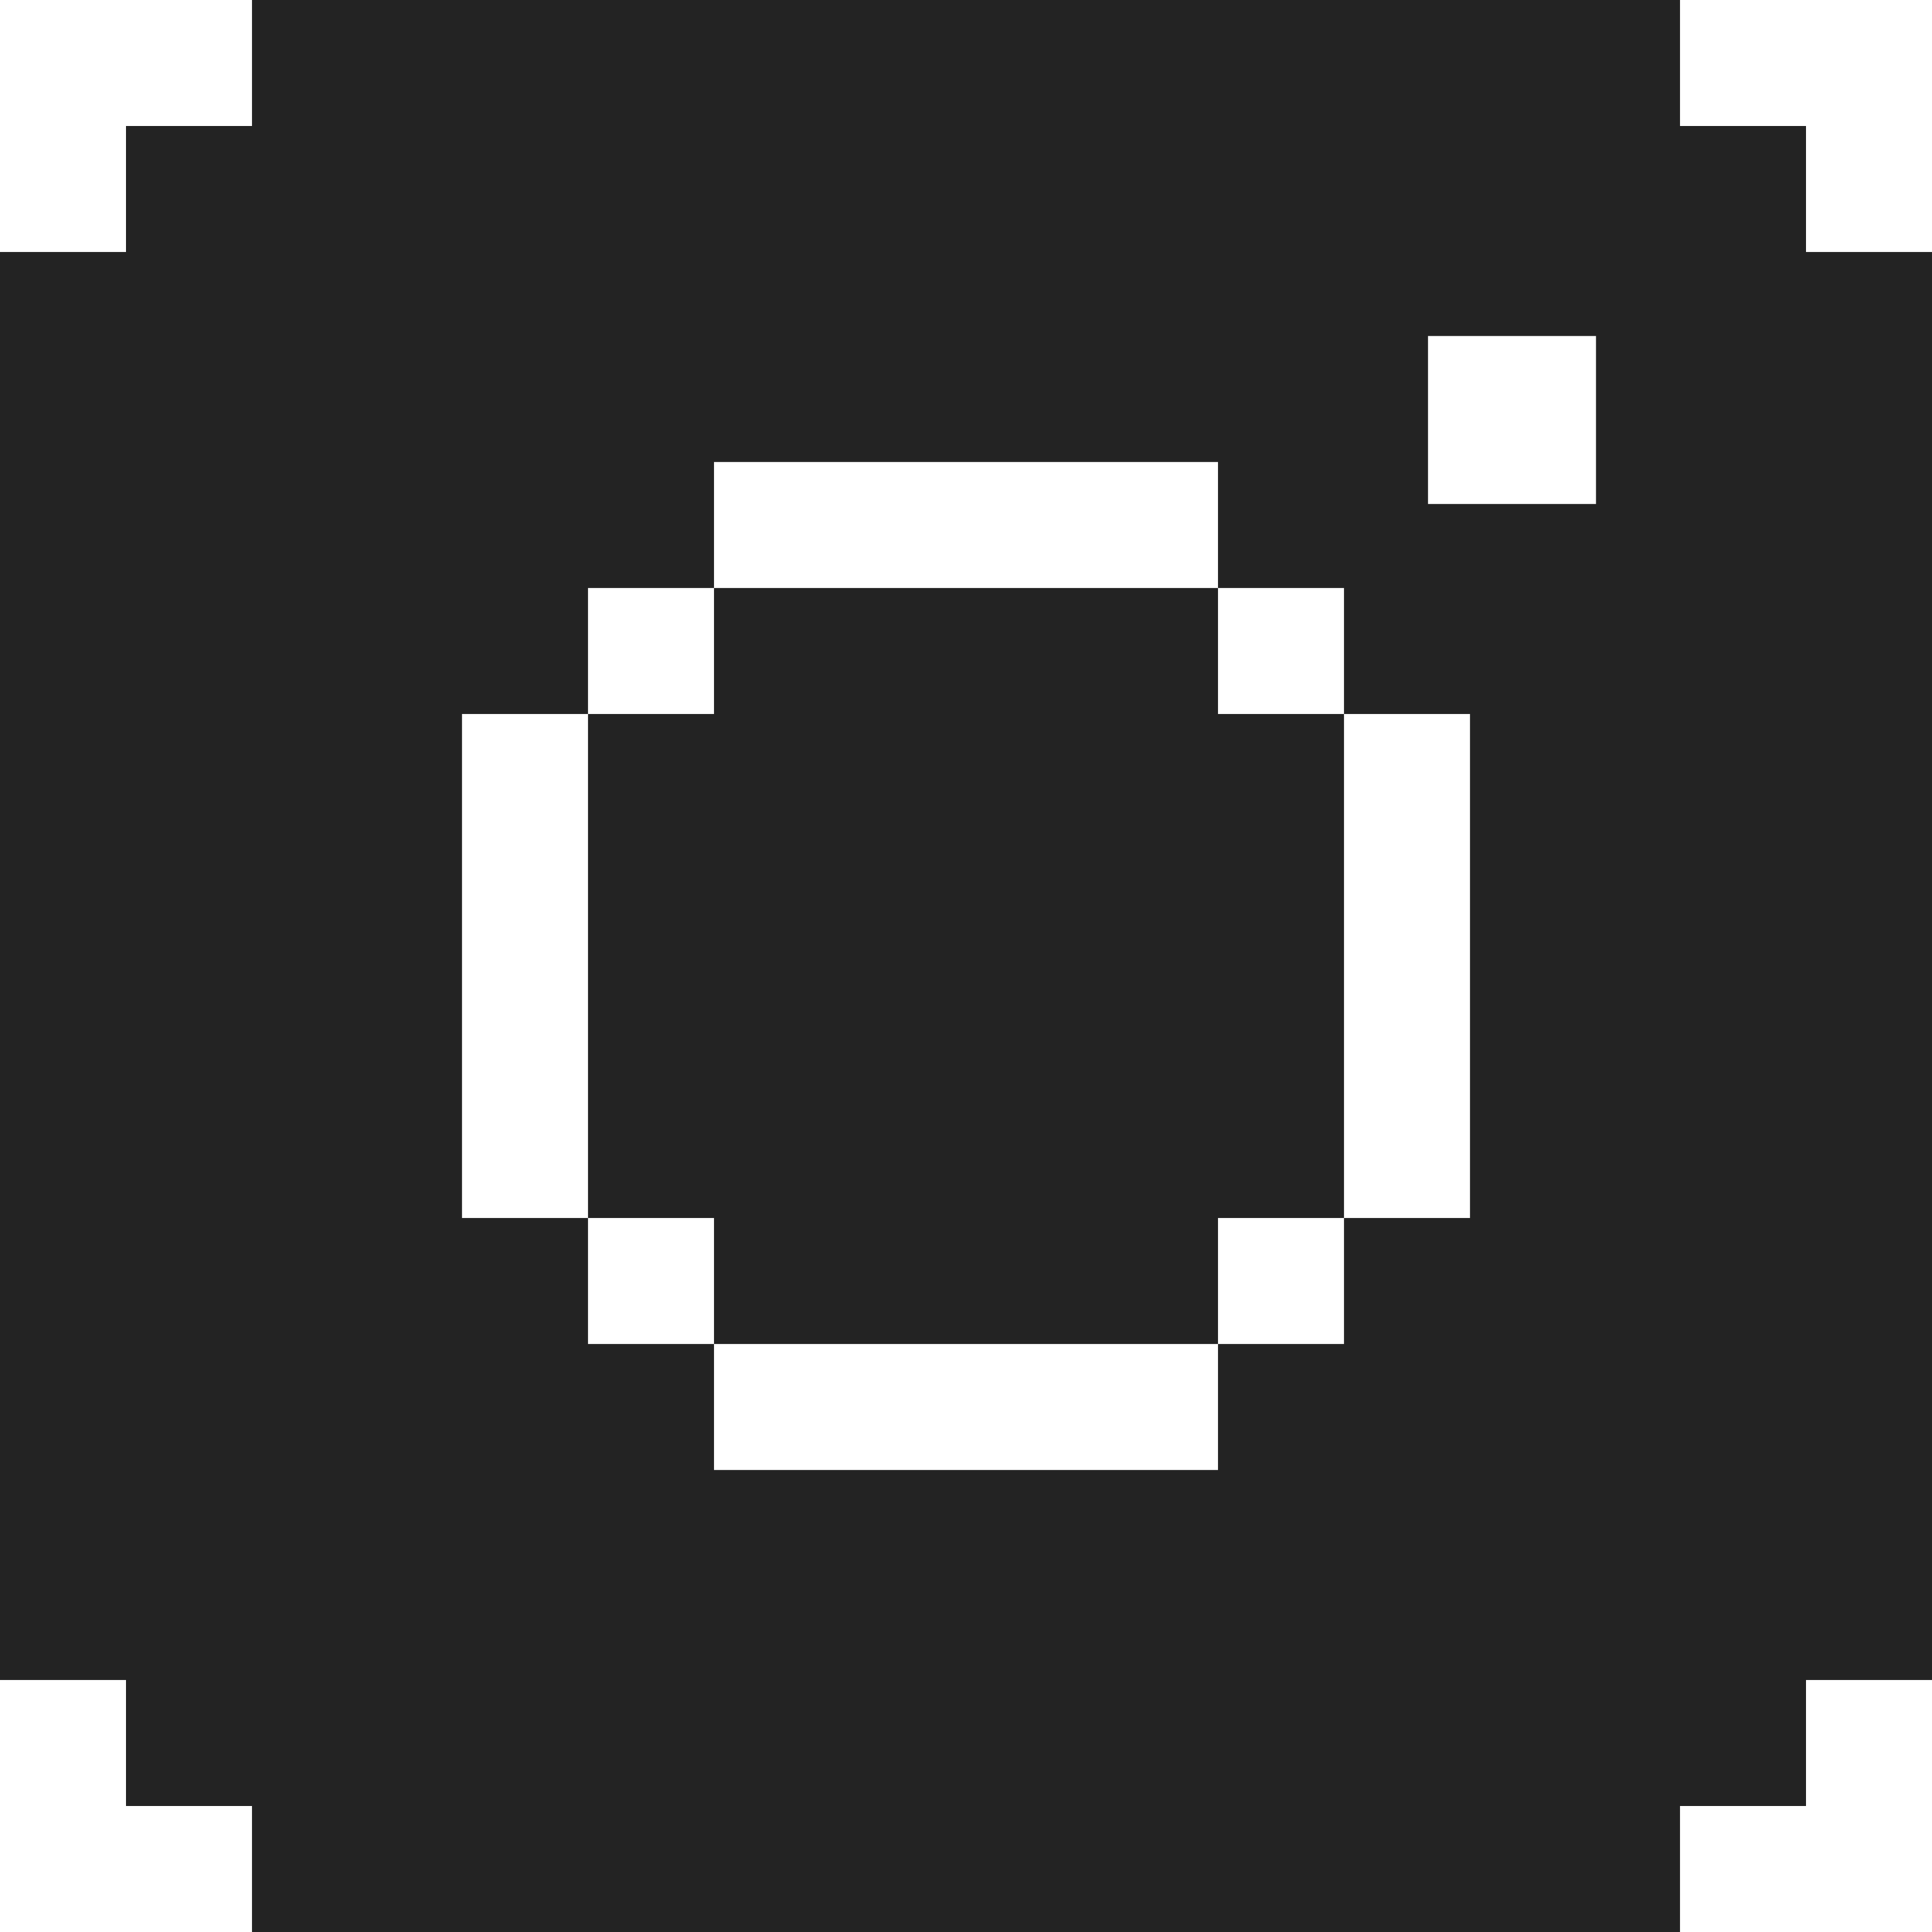
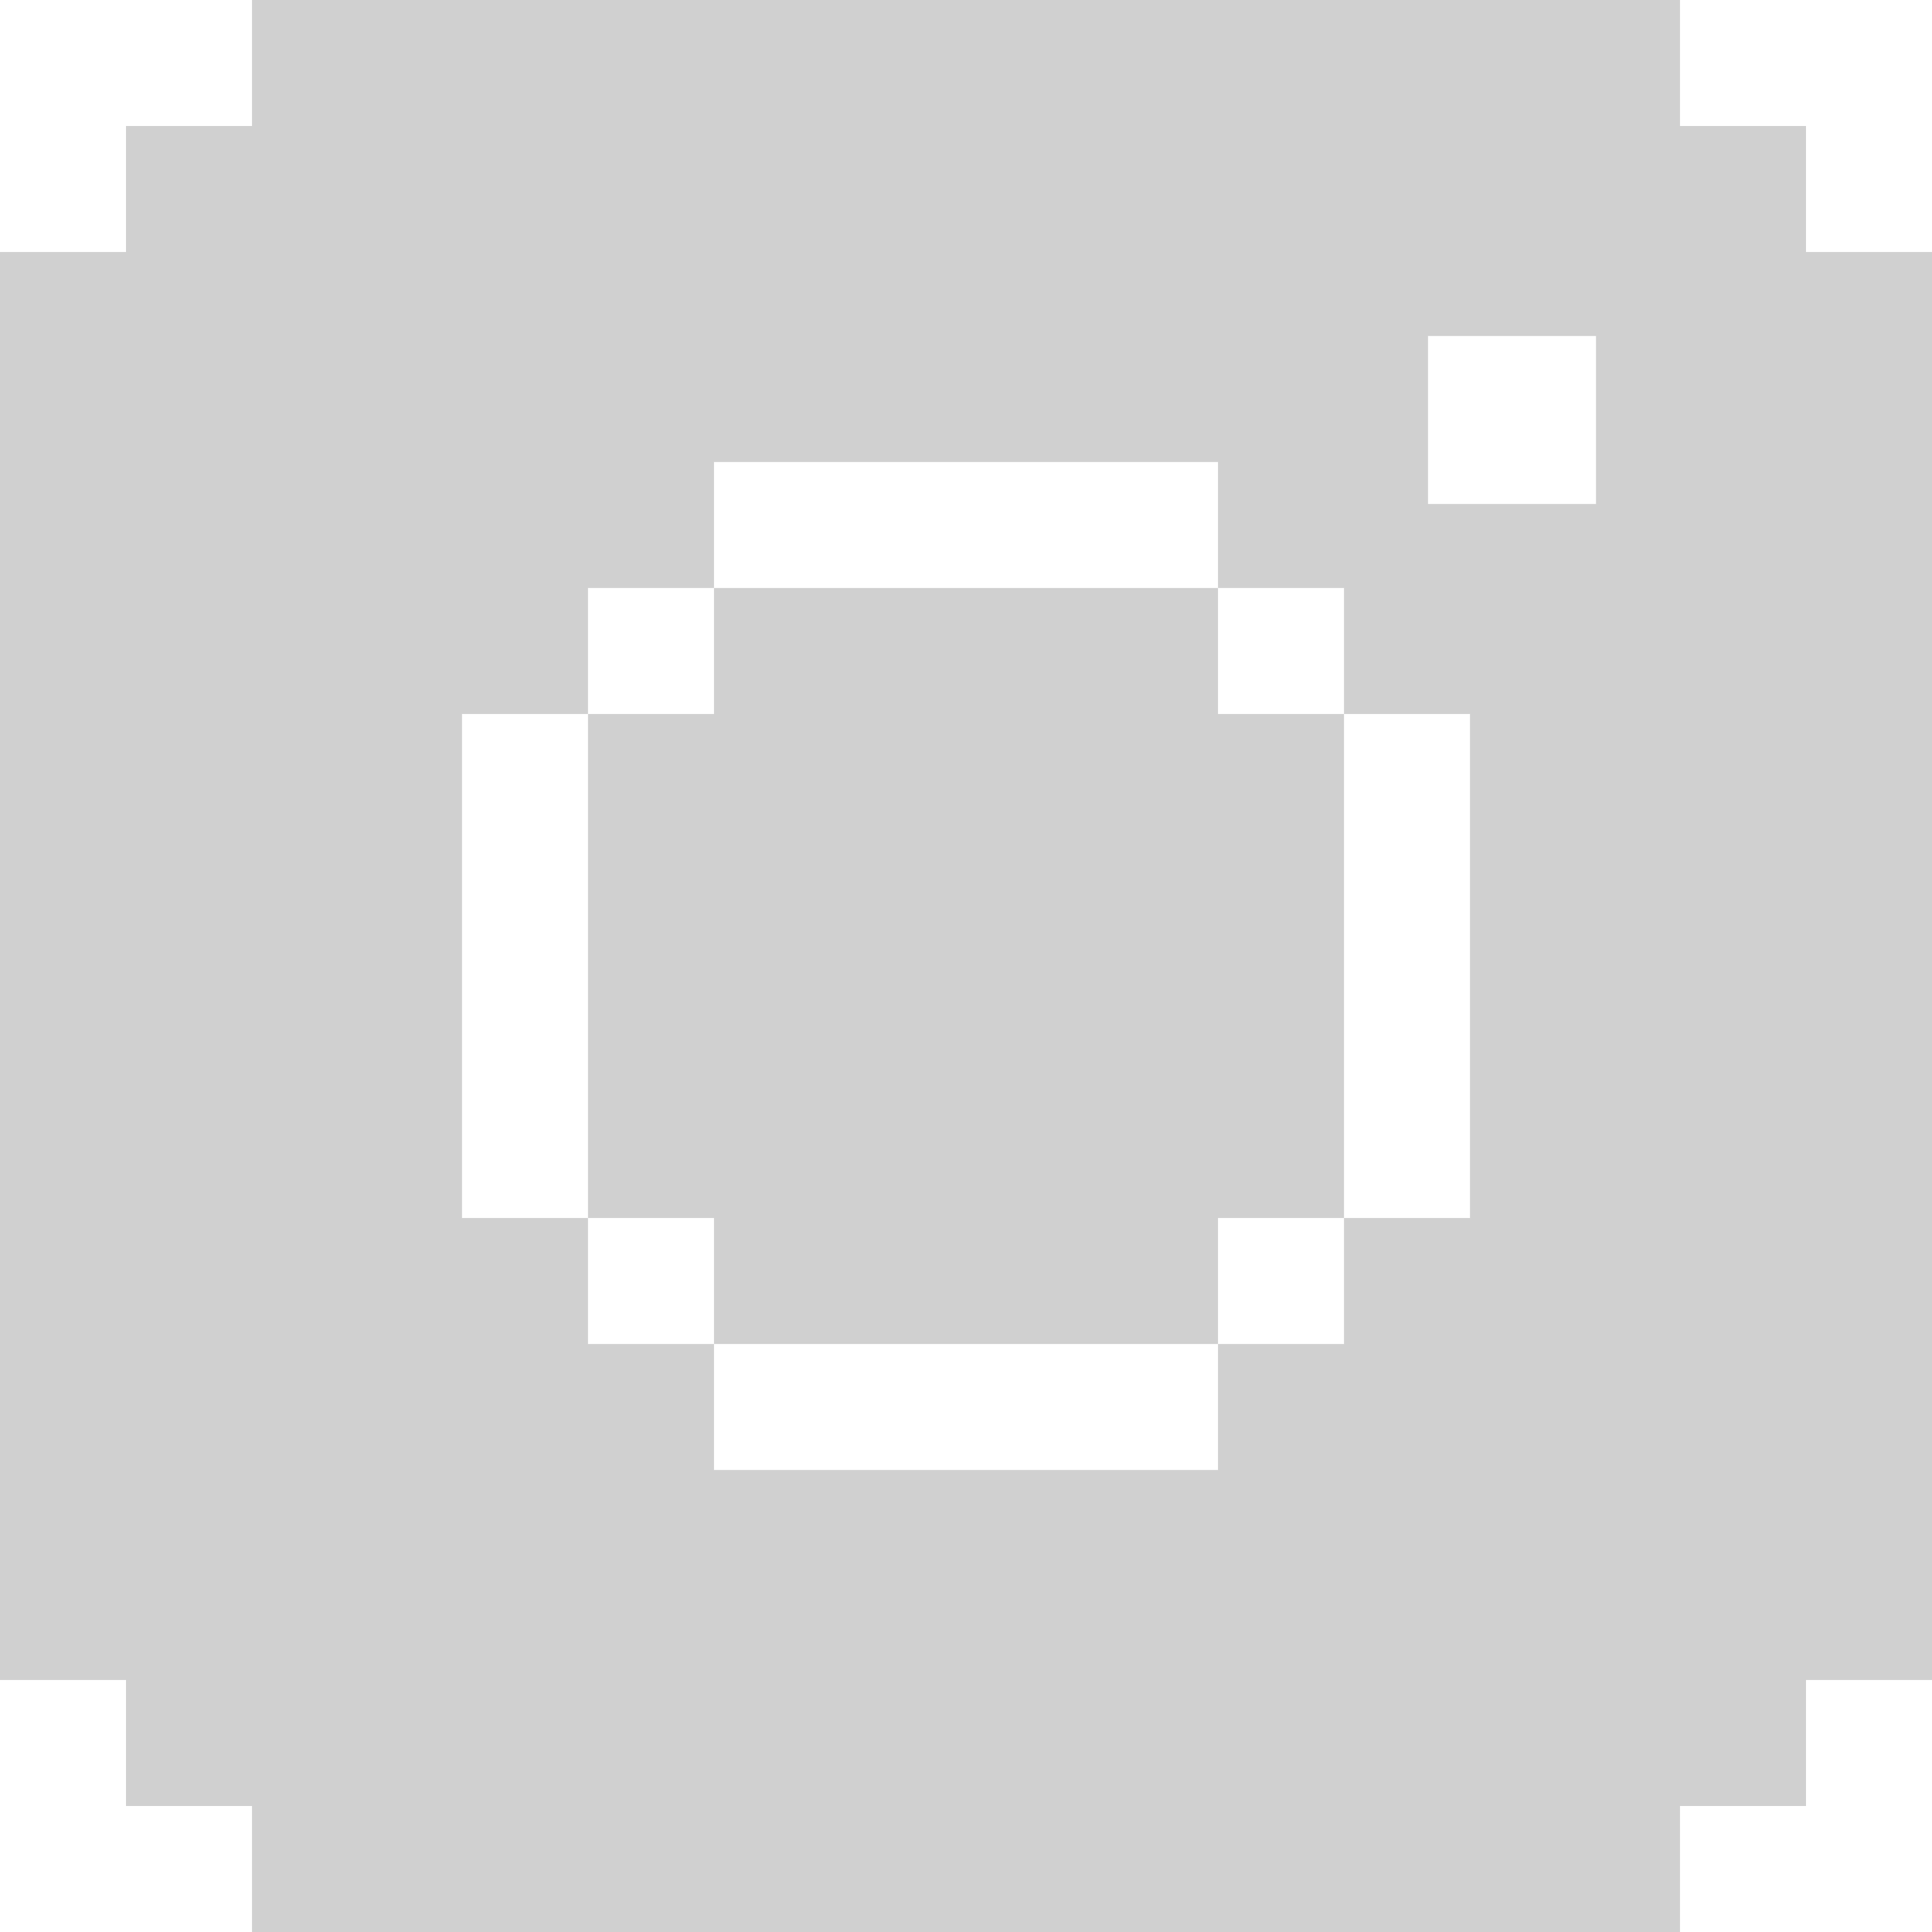
- <svg xmlns="http://www.w3.org/2000/svg" fill="#232323" height="800px" width="800px" version="1.1" id="Layer_1" viewBox="0 0 512 512" xml:space="preserve">
+ <svg xmlns="http://www.w3.org/2000/svg" fill="#d0d0d0" height="800px" width="800px" version="1.1" id="Layer_1" viewBox="0 0 512 512" xml:space="preserve">
  <g>
    <g>
      <path d="M478.609,66.783V33.391h-33.391V0H66.783v33.391H33.391v33.391H0v378.435h33.391v33.391h33.391V512h378.435v-33.391    h33.391v-33.391H512V66.783H478.609z M389.565,322.783h-33.391v33.391h-33.391v33.391H189.217v-33.391h-33.391v-33.391h-33.391    V189.217h33.391v-33.391h33.391v-33.391h133.565v33.391h33.391v33.391h33.391V322.783z M422.957,133.565h-44.522V89.044h44.522    V133.565z" />
    </g>
  </g>
  <g>
    <g>
      <polygon points="322.783,189.217 322.783,155.826 189.217,155.826 189.217,189.217 155.826,189.217 155.826,322.783     189.217,322.783 189.217,356.174 322.783,356.174 322.783,322.783 356.174,322.783 356.174,189.217   " />
    </g>
  </g>
</svg>
